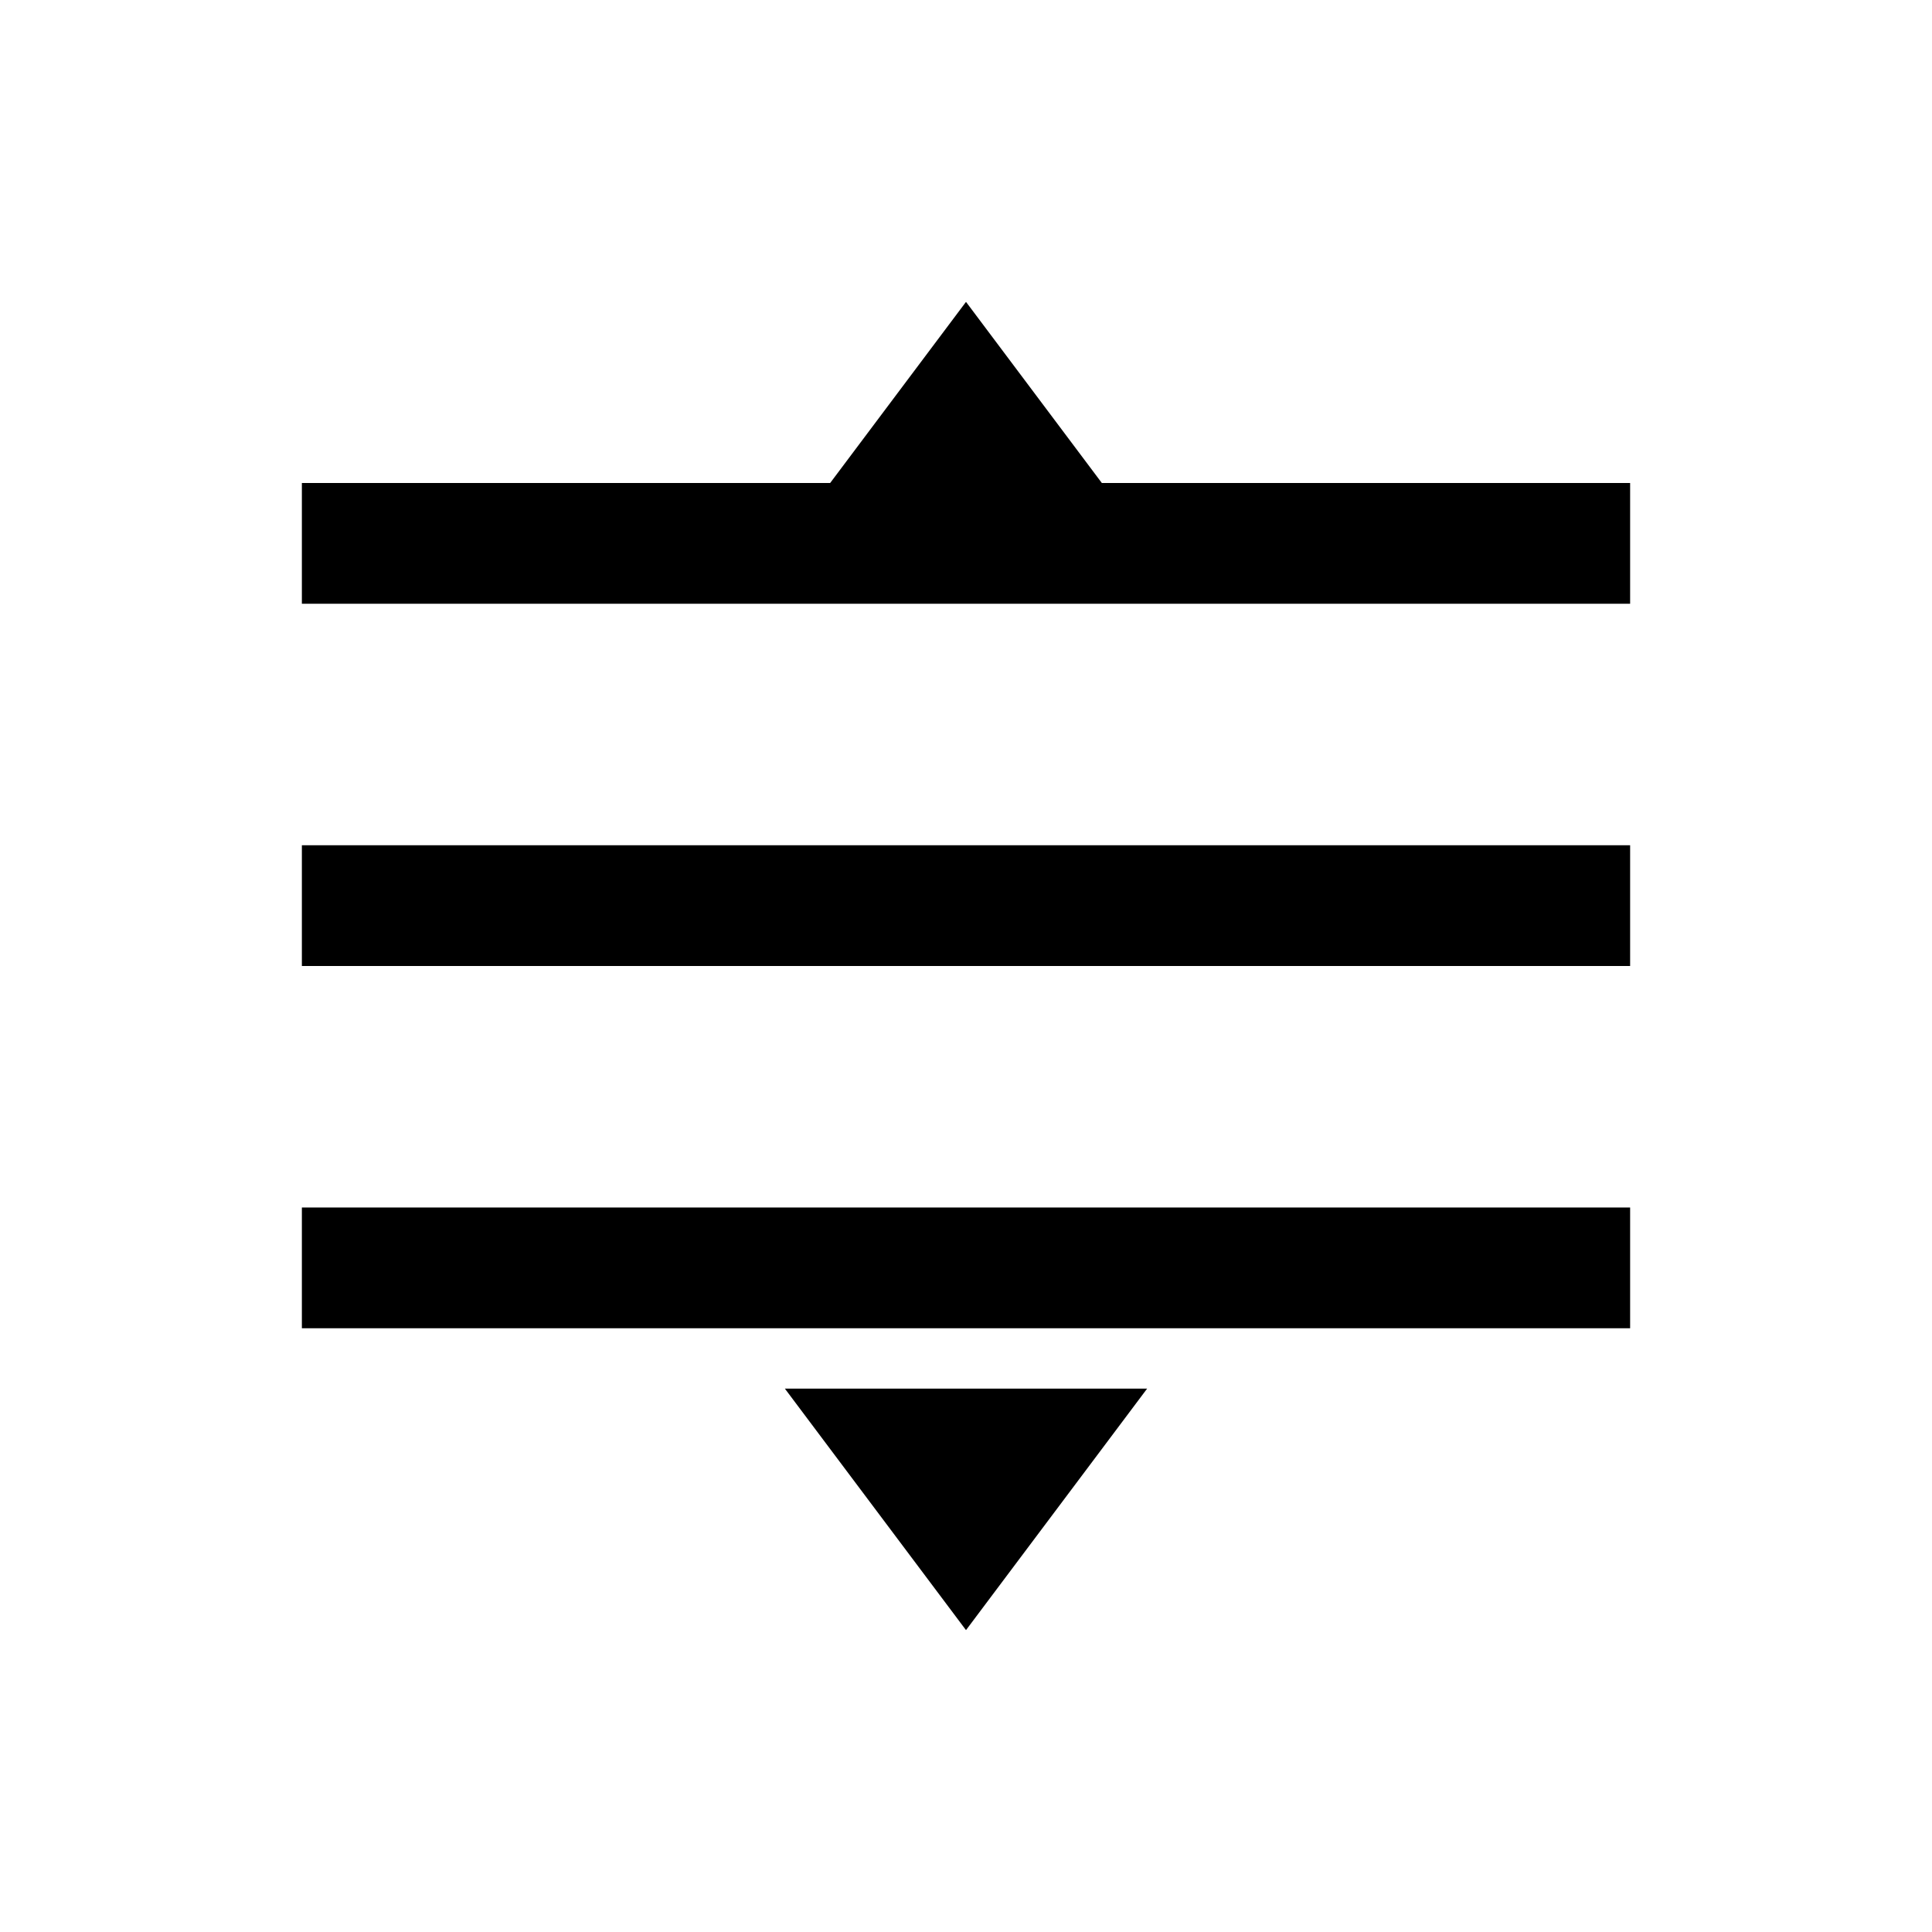
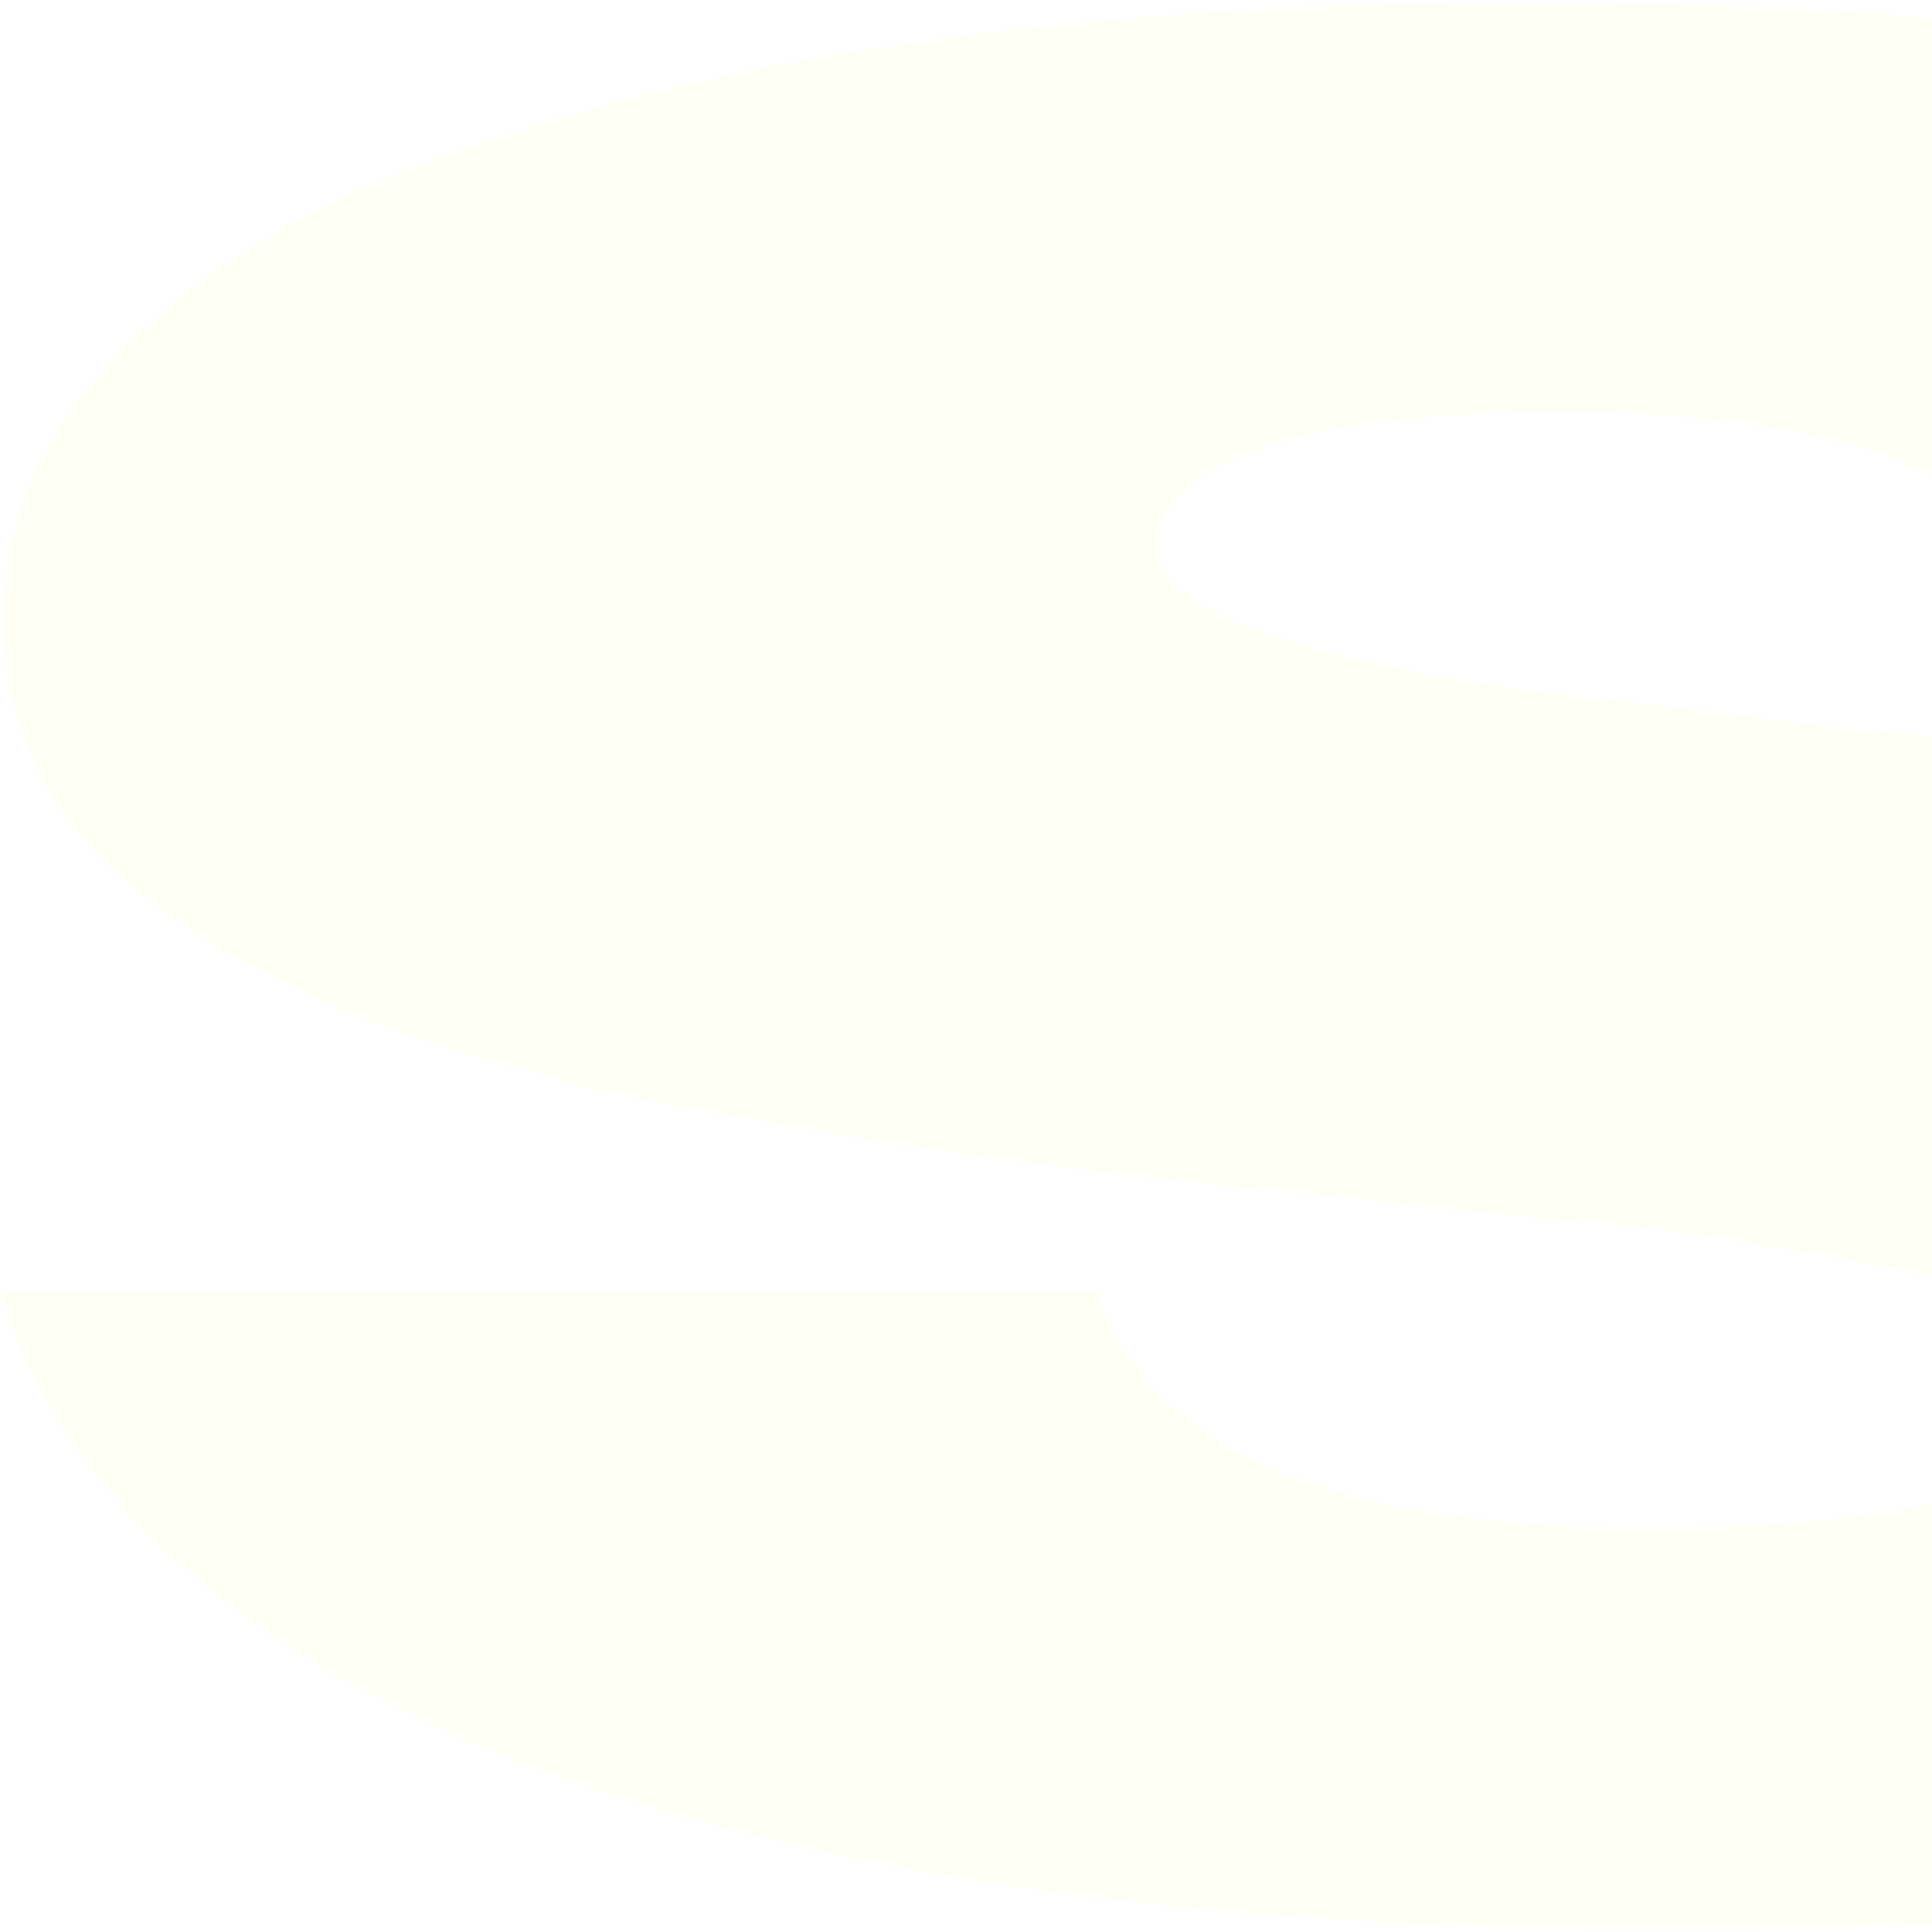
- <svg xmlns="http://www.w3.org/2000/svg" width="100%" height="100%" viewBox="0 0 32 32" fill="none">
-   <path d="M5 8H27V10H5V8Z" fill="currentColor" />
-   <path d="M5 14H27V16H5V14Z" fill="currentColor" />
-   <path d="M5 20H27V22H5V20Z" fill="currentColor" />
-   <path d="M16 5L19 9H13L16 5Z" fill="currentColor" />
-   <path d="M16 27L13 23H19L16 27Z" fill="currentColor" />
+ <svg xmlns="http://www.w3.org/2000/svg" width="100%" height="100%" viewBox="0 0 68 68" fill="none">
+   <path d="M58.819 67.908C42.001 67.908 28.555 65.967 18.482 62.087C8.409 58.207 2.248 52.663 0 45.457H38.583C39.573 48.29 41.686 50.384 44.924 51.739C48.162 53.094 52.524 53.772 58.01 53.772C63.316 53.772 67.274 53.31 69.882 52.386C72.49 51.4 73.794 50.23 73.794 48.875C73.794 48.382 73.614 47.92 73.254 47.489C72.895 47.058 72.355 46.658 71.636 46.288C71.006 45.918 70.242 45.611 69.342 45.364C68.443 45.056 67.363 44.779 66.104 44.533C64.935 44.286 63.676 44.071 62.327 43.886C60.978 43.639 59.539 43.424 58.01 43.239C56.481 43.054 54.862 42.9 53.153 42.777C51.444 42.592 49.736 42.408 48.027 42.223C46.228 42.038 44.384 41.853 42.496 41.669C40.697 41.484 38.853 41.268 36.965 41.022C35.166 40.775 33.367 40.529 31.568 40.283C29.77 39.975 27.971 39.667 26.172 39.359C24.373 39.051 22.619 38.712 20.91 38.342C19.292 37.911 17.673 37.449 16.054 36.956C14.525 36.464 13.041 35.94 11.602 35.386C10.253 34.77 8.994 34.123 7.825 33.446C6.655 32.707 5.576 31.937 4.587 31.136C3.687 30.335 2.878 29.473 2.159 28.549C1.529 27.563 1.034 26.516 0.675 25.408C0.315 24.299 0.135 23.098 0.135 21.804C0.135 20.018 0.495 18.294 1.214 16.631C2.024 14.967 3.148 13.428 4.587 12.011C6.116 10.533 7.96 9.178 10.118 7.946C12.367 6.714 14.975 5.636 17.943 4.712C20.91 3.726 24.193 2.895 27.791 2.217C31.478 1.54 35.48 1.016 39.797 0.647C44.205 0.277 48.926 0.092 53.963 0.092C70.511 0.092 83.777 2.094 93.76 6.098C103.743 10.04 109.904 15.553 112.243 22.636H74.334C73.344 19.987 71.186 17.985 67.858 16.631C64.62 15.214 60.393 14.505 55.177 14.505C50.05 14.505 46.363 14.967 44.115 15.891C41.866 16.754 40.742 17.801 40.742 19.033C40.742 19.587 40.922 20.08 41.282 20.511C41.731 20.942 42.316 21.342 43.035 21.712C43.755 22.02 44.609 22.328 45.599 22.636C46.588 22.944 47.712 23.221 48.971 23.467C50.23 23.714 51.579 23.96 53.019 24.206C54.547 24.391 56.121 24.576 57.74 24.761C59.449 24.946 61.158 25.161 62.867 25.408C64.665 25.592 66.509 25.777 68.398 25.962C70.286 26.147 72.22 26.362 74.199 26.609C76.177 26.855 78.111 27.102 80 27.348C81.978 27.594 83.912 27.902 85.801 28.272C87.689 28.58 89.533 28.949 91.332 29.381C93.221 29.75 95.019 30.181 96.728 30.674C98.437 31.105 100.011 31.629 101.45 32.245C102.979 32.799 104.373 33.446 105.632 34.185C106.981 34.862 108.195 35.632 109.275 36.495C110.354 37.295 111.253 38.188 111.973 39.174C112.692 40.159 113.232 41.237 113.592 42.408C114.041 43.516 114.266 44.717 114.266 46.011C114.266 52.417 109.365 57.683 99.561 61.81C89.758 65.875 76.177 67.908 58.819 67.908Z" fill="#FFFEF4" />
</svg>
